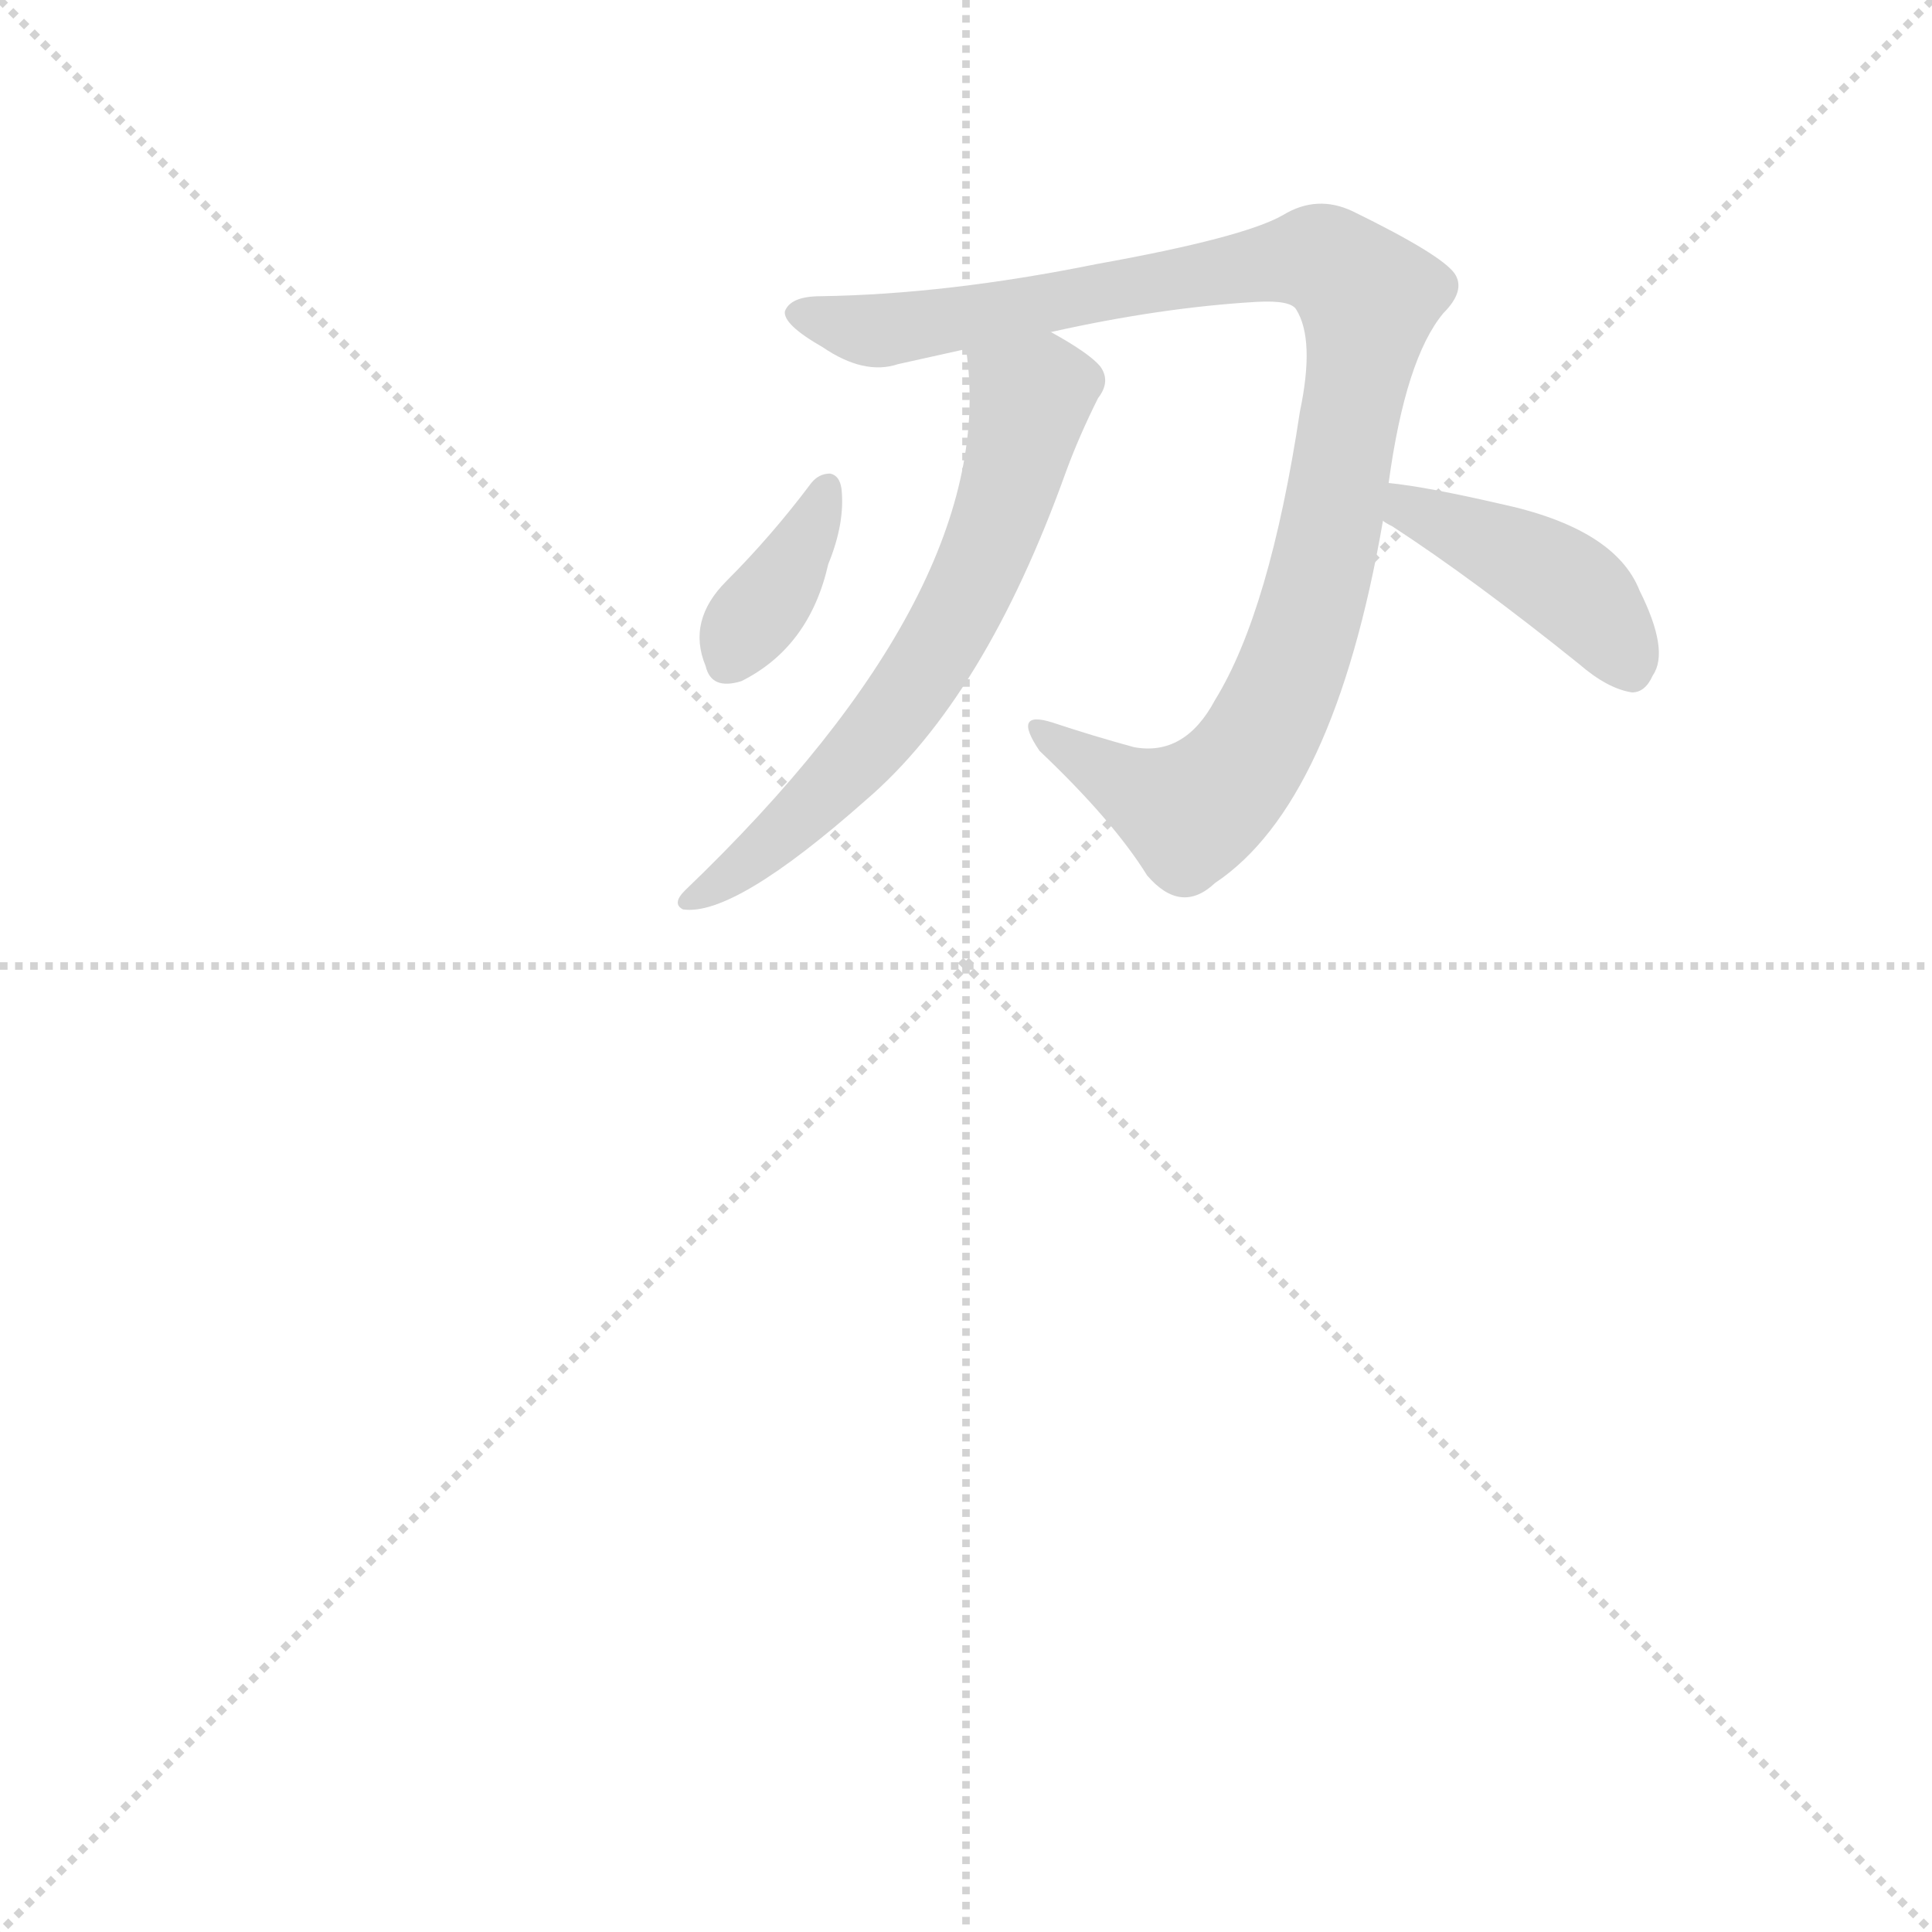
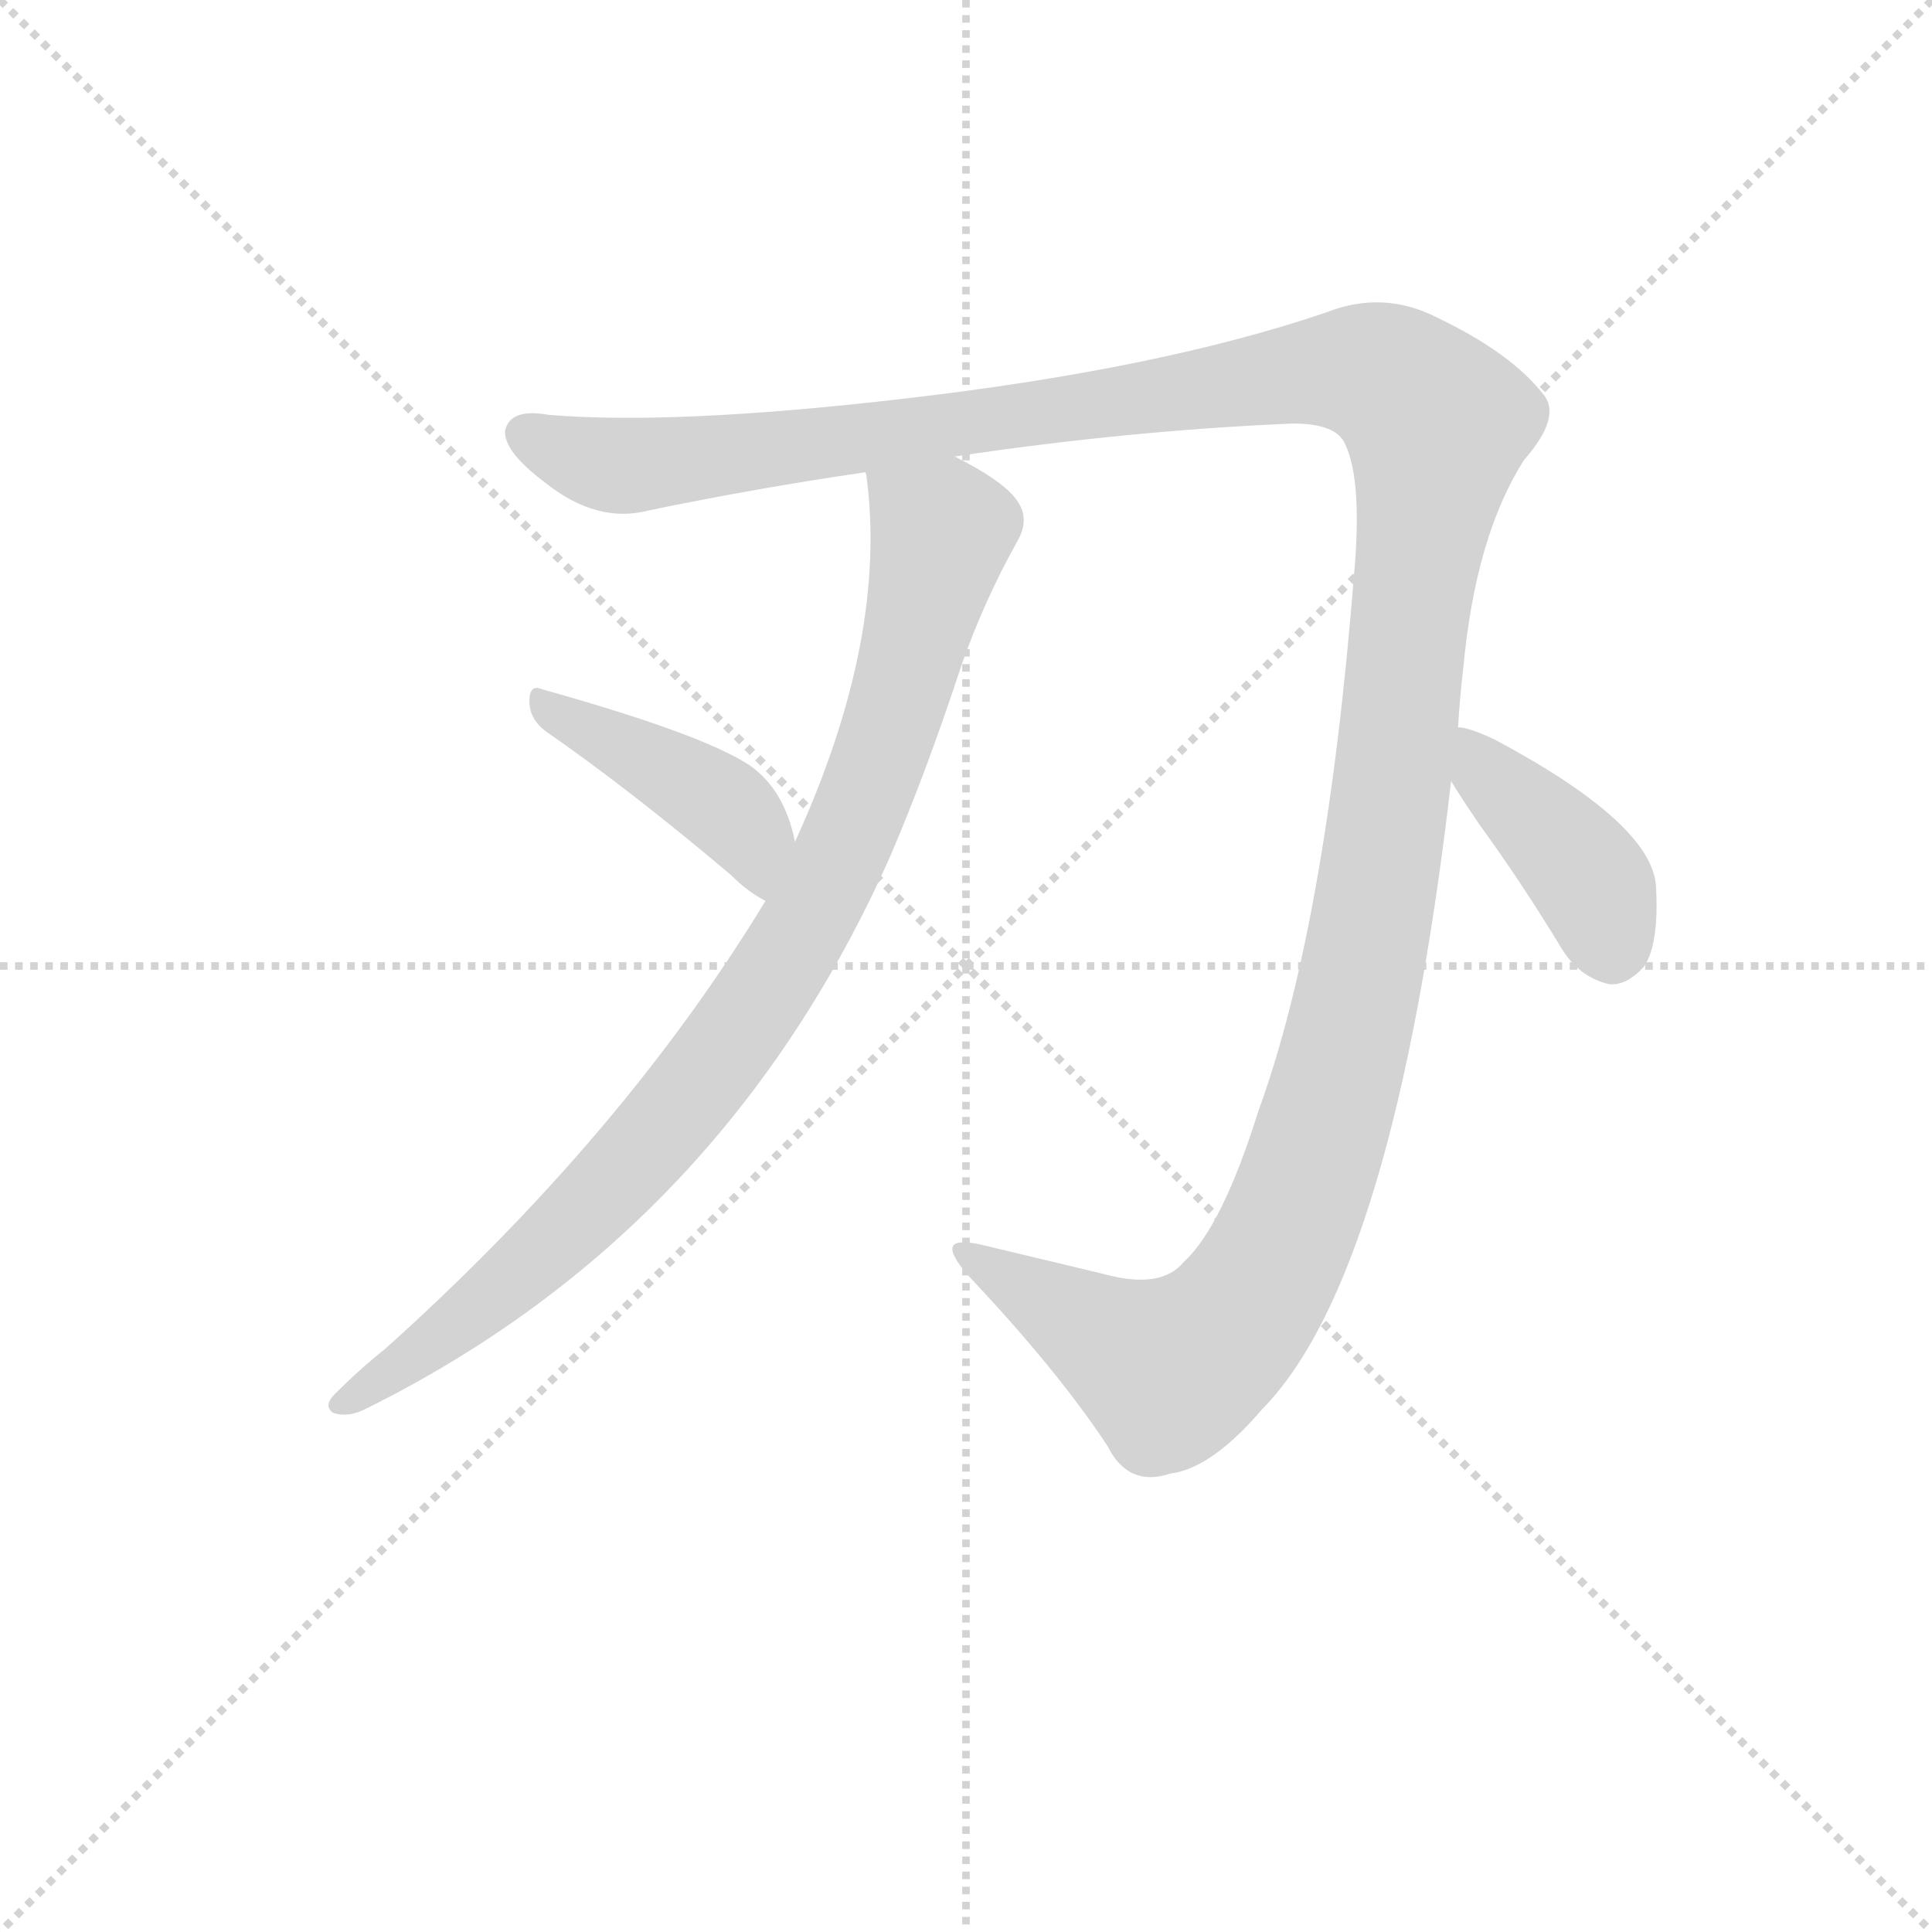
<svg xmlns="http://www.w3.org/2000/svg" version="1.1" viewBox="0 0 1024 1024">
  <g stroke="lightgray" stroke-dasharray="1,1" stroke-width="1" transform="scale(4, 4)">
    <line x1="0" y1="0" x2="256" y2="256" />
    <line x1="256" y1="0" x2="0" y2="256" />
    <line x1="128" y1="0" x2="128" y2="256" />
    <line x1="0" y1="128" x2="256" y2="128" />
  </g>
-   <g transform="scale(1, -1) translate(0, -900)">
+   <g transform="scale(0.92, -0.92) translate(60, -830)">
    <style type="text/css">
      
        @keyframes keyframes0 {
          from {
            stroke: blue;
-             stroke-dashoffset: 954;
+             stroke-dashoffset: 1519;
            stroke-width: 128;
          }
-           76% {
+           83% {
            animation-timing-function: step-end;
            stroke: blue;
            stroke-dashoffset: 0;
            stroke-width: 128;
          }
          to {
            stroke: black;
            stroke-width: 1024;
          }
        }
        #make-me-a-hanzi-animation-0 {
-           animation: keyframes0 1.026s both;
+           animation: keyframes0 1.486s both;
          animation-delay: 0s;
          animation-timing-function: linear;
        }
      
        @keyframes keyframes1 {
          from {
            stroke: blue;
-             stroke-dashoffset: 619;
+             stroke-dashoffset: 936;
            stroke-width: 128;
          }
-           67% {
+           75% {
            animation-timing-function: step-end;
            stroke: blue;
            stroke-dashoffset: 0;
            stroke-width: 128;
          }
          to {
            stroke: black;
            stroke-width: 1024;
          }
        }
        #make-me-a-hanzi-animation-1 {
-           animation: keyframes1 0.754s both;
-           animation-delay: 1.026s;
+           animation: keyframes1 1.012s both;
+           animation-delay: 1.486s;
          animation-timing-function: linear;
        }
      
        @keyframes keyframes2 {
          from {
            stroke: blue;
-             stroke-dashoffset: 362;
+             stroke-dashoffset: 426;
            stroke-width: 128;
          }
-           54% {
+           58% {
            animation-timing-function: step-end;
            stroke: blue;
            stroke-dashoffset: 0;
            stroke-width: 128;
          }
          to {
            stroke: black;
            stroke-width: 1024;
          }
        }
        #make-me-a-hanzi-animation-2 {
-           animation: keyframes2 0.545s both;
-           animation-delay: 1.78s;
+           animation: keyframes2 0.597s both;
+           animation-delay: 2.498s;
          animation-timing-function: linear;
        }
      
        @keyframes keyframes3 {
          from {
            stroke: blue;
-             stroke-dashoffset: 413;
+             stroke-dashoffset: 407;
            stroke-width: 128;
          }
          57% {
            animation-timing-function: step-end;
            stroke: blue;
            stroke-dashoffset: 0;
            stroke-width: 128;
          }
          to {
            stroke: black;
            stroke-width: 1024;
          }
        }
        #make-me-a-hanzi-animation-3 {
-           animation: keyframes3 0.586s both;
-           animation-delay: 2.325s;
+           animation: keyframes3 0.581s both;
+           animation-delay: 3.095s;
          animation-timing-function: linear;
        }
      
    </style>
-     <path d="M 736 644 Q 745 710 765 734 Q 777 746 771 755 Q 764 765 717 788 Q 698 797 680 786 Q 659 774 581 760 Q 502 744 435 743 Q 419 743 416 735 Q 415 728 436 716 Q 458 701 476 707 Q 494 711 512 715 L 557 724 Q 615 737 666 740 Q 684 741 687 736 Q 697 720 689 682 Q 673 576 644 529 Q 628 499 601 504 Q 579 510 558 517 Q 536 524 551 502 Q 590 465 608 436 Q 626 415 644 432 Q 707 474 733 624 L 736 644 Z" fill="lightgray" />
-     <path d="M 512 715 Q 531 589 363 428 Q 356 421 362 418 Q 389 414 459 476 Q 522 530 565 650 Q 572 669 582 689 Q 589 698 583 706 Q 577 713 557 724 C 531 739 509 745 512 715 Z" fill="lightgray" />
-     <path d="M 430 644 Q 409 616 385 592 Q 364 571 374 547 Q 377 534 393 539 Q 429 557 439 601 Q 448 623 446 641 Q 445 648 440 649 Q 434 649 430 644 Z" fill="lightgray" />
-     <path d="M 733 624 Q 734 623 738 621 Q 781 593 837 548 Q 852 535 865 533 Q 872 533 876 542 Q 885 555 869 587 Q 856 620 795 633 Q 756 642 736 644 C 706 647 707 639 733 624 Z" fill="lightgray" />
+     <path d="M 490 567 Q 590 582 685 586 Q 710 586 715 574 Q 725 553 720 498 Q 704 297 665 190 Q 644 123 622 103 Q 609 87 576 96 L 505 113 Q 491 116 489 112 Q 487 108 497 96 Q 549 41 578 -3 Q 590 -27 614 -19 Q 638 -16 667 18 Q 743 95 776 380 L 780 411 Q 781 428 783 445 Q 790 521 818 565 Q 840 590 829 603 Q 810 627 768 647 Q 737 663 704 650 Q 607 617 458 600 Q 328 585 256 591 Q 234 595 231 582 Q 230 570 254 552 Q 284 528 314 536 Q 377 549 439 558 L 490 567 Z" fill="lightgray" />
+     <path d="M 381 311 Q 299 176 162 53 Q 147 41 133 27 Q 126 20 132 16 Q 141 13 152 19 Q 357 121 453 337 Q 474 386 494 447 Q 507 484 526 518 Q 533 530 527 540 Q 520 552 490 567 C 464 582 436 588 439 558 Q 438 558 439 557 Q 452 463 398 345 L 381 311 Z" fill="lightgray" />
+     <path d="M 398 345 Q 392 375 372 389 Q 345 407 252 433 Q 245 436 245 426 Q 245 416 254 409 Q 303 375 361 326 Q 371 316 381 311 C 407 296 405 316 398 345 Z" fill="lightgray" />
+     <path d="M 776 380 Q 782 370 793 354 Q 817 321 840 283 Q 850 267 867 263 Q 877 262 887 273 Q 896 286 894 320 Q 891 356 801 404 Q 786 411 780 411 C 754 415 760 406 776 380 Z" fill="lightgray" />
    <clipPath id="make-me-a-hanzi-clip-0">
-       <path d="M 736 644 Q 745 710 765 734 Q 777 746 771 755 Q 764 765 717 788 Q 698 797 680 786 Q 659 774 581 760 Q 502 744 435 743 Q 419 743 416 735 Q 415 728 436 716 Q 458 701 476 707 Q 494 711 512 715 L 557 724 Q 615 737 666 740 Q 684 741 687 736 Q 697 720 689 682 Q 673 576 644 529 Q 628 499 601 504 Q 579 510 558 517 Q 536 524 551 502 Q 590 465 608 436 Q 626 415 644 432 Q 707 474 733 624 L 736 644 Z" />
+       <path d="M 490 567 Q 590 582 685 586 Q 710 586 715 574 Q 725 553 720 498 Q 704 297 665 190 Q 644 123 622 103 Q 609 87 576 96 L 505 113 Q 491 116 489 112 Q 487 108 497 96 Q 549 41 578 -3 Q 590 -27 614 -19 Q 638 -16 667 18 Q 743 95 776 380 L 780 411 Q 781 428 783 445 Q 790 521 818 565 Q 840 590 829 603 Q 810 627 768 647 Q 737 663 704 650 Q 607 617 458 600 Q 328 585 256 591 Q 234 595 231 582 Q 230 570 254 552 Q 284 528 314 536 Q 377 549 439 558 L 490 567 Z" />
    </clipPath>
-     <path clip-path="url(#make-me-a-hanzi-clip-0)" d="M 423 734 L 478 726 L 687 763 L 702 762 L 725 742 L 706 618 L 684 545 L 661 497 L 631 470 L 552 511" fill="none" id="make-me-a-hanzi-animation-0" stroke-dasharray="826 1652" stroke-linecap="round" />
+     <path clip-path="url(#make-me-a-hanzi-clip-0)" d="M 242 580 L 286 563 L 333 564 L 708 617 L 740 612 L 768 586 L 728 286 L 698 165 L 668 93 L 640 58 L 611 42 L 493 110" fill="none" id="make-me-a-hanzi-animation-0" stroke-dasharray="1391 2782" stroke-linecap="round" />
    <clipPath id="make-me-a-hanzi-clip-1">
-       <path d="M 512 715 Q 531 589 363 428 Q 356 421 362 418 Q 389 414 459 476 Q 522 530 565 650 Q 572 669 582 689 Q 589 698 583 706 Q 577 713 557 724 C 531 739 509 745 512 715 Z" />
+       <path d="M 381 311 Q 299 176 162 53 Q 147 41 133 27 Q 126 20 132 16 Q 141 13 152 19 Q 357 121 453 337 Q 474 386 494 447 Q 507 484 526 518 Q 533 530 527 540 Q 520 552 490 567 C 464 582 436 588 439 558 Q 438 558 439 557 Q 452 463 398 345 L 381 311 Z" />
    </clipPath>
-     <path clip-path="url(#make-me-a-hanzi-clip-1)" d="M 521 710 L 546 689 L 538 650 L 512 584 L 459 503 L 425 467 L 366 423" fill="none" id="make-me-a-hanzi-animation-1" stroke-dasharray="491 982" stroke-linecap="round" />
+     <path clip-path="url(#make-me-a-hanzi-clip-1)" d="M 446 558 L 447 551 L 482 523 L 481 514 L 456 419 L 404 297 L 354 220 L 275 129 L 181 50 L 137 21" fill="none" id="make-me-a-hanzi-animation-1" stroke-dasharray="808 1616" stroke-linecap="round" />
    <clipPath id="make-me-a-hanzi-clip-2">
-       <path d="M 430 644 Q 409 616 385 592 Q 364 571 374 547 Q 377 534 393 539 Q 429 557 439 601 Q 448 623 446 641 Q 445 648 440 649 Q 434 649 430 644 Z" />
+       <path d="M 398 345 Q 392 375 372 389 Q 345 407 252 433 Q 245 436 245 426 Q 245 416 254 409 Q 303 375 361 326 Q 371 316 381 311 C 407 296 405 316 398 345 Z" />
    </clipPath>
-     <path clip-path="url(#make-me-a-hanzi-clip-2)" d="M 438 641 L 419 598 L 386 549" fill="none" id="make-me-a-hanzi-animation-2" stroke-dasharray="234 468" stroke-linecap="round" />
+     <path clip-path="url(#make-me-a-hanzi-clip-2)" d="M 255 423 L 354 368 L 372 348 L 379 319" fill="none" id="make-me-a-hanzi-animation-2" stroke-dasharray="298 596" stroke-linecap="round" />
    <clipPath id="make-me-a-hanzi-clip-3">
-       <path d="M 733 624 Q 734 623 738 621 Q 781 593 837 548 Q 852 535 865 533 Q 872 533 876 542 Q 885 555 869 587 Q 856 620 795 633 Q 756 642 736 644 C 706 647 707 639 733 624 Z" />
+       <path d="M 776 380 Q 782 370 793 354 Q 817 321 840 283 Q 850 267 867 263 Q 877 262 887 273 Q 896 286 894 320 Q 891 356 801 404 Q 786 411 780 411 C 754 415 760 406 776 380 Z" />
    </clipPath>
-     <path clip-path="url(#make-me-a-hanzi-clip-3)" d="M 741 638 L 746 630 L 824 594 L 852 569 L 862 547" fill="none" id="make-me-a-hanzi-animation-3" stroke-dasharray="285 570" stroke-linecap="round" />
+     <path clip-path="url(#make-me-a-hanzi-clip-3)" d="M 783 403 L 851 330 L 860 317 L 868 282" fill="none" id="make-me-a-hanzi-animation-3" stroke-dasharray="279 558" stroke-linecap="round" />
  </g>
</svg>
